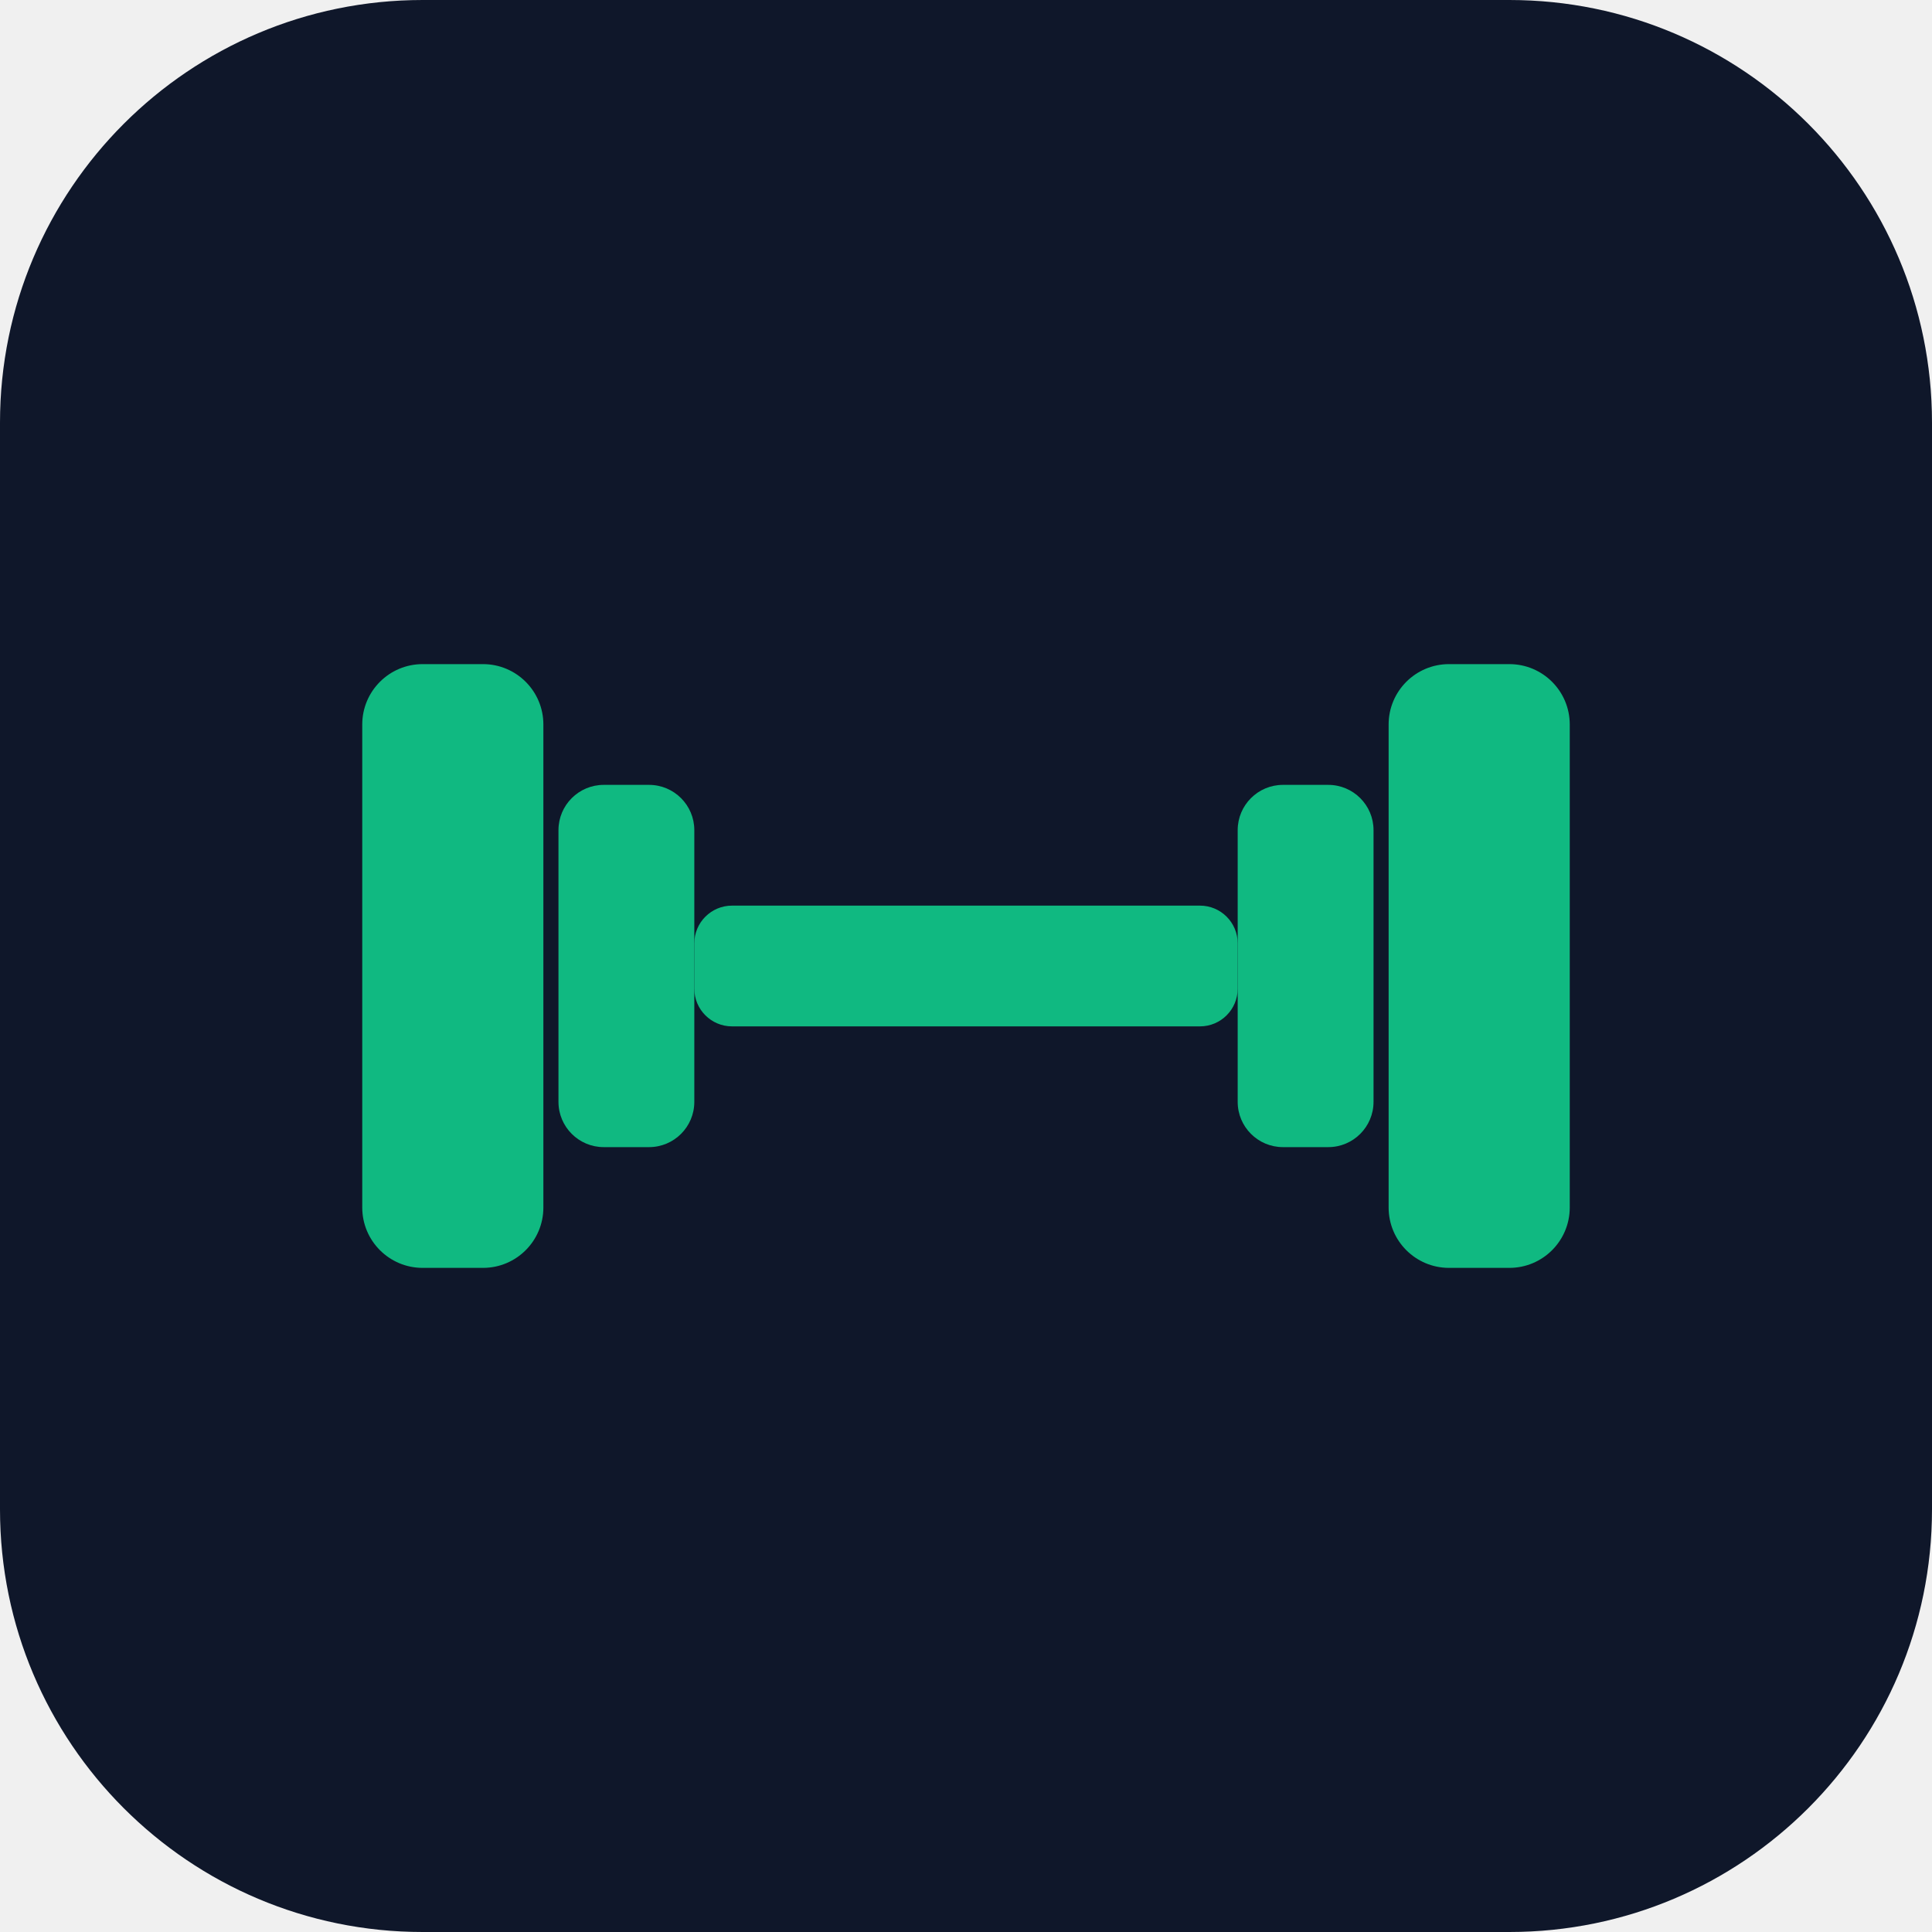
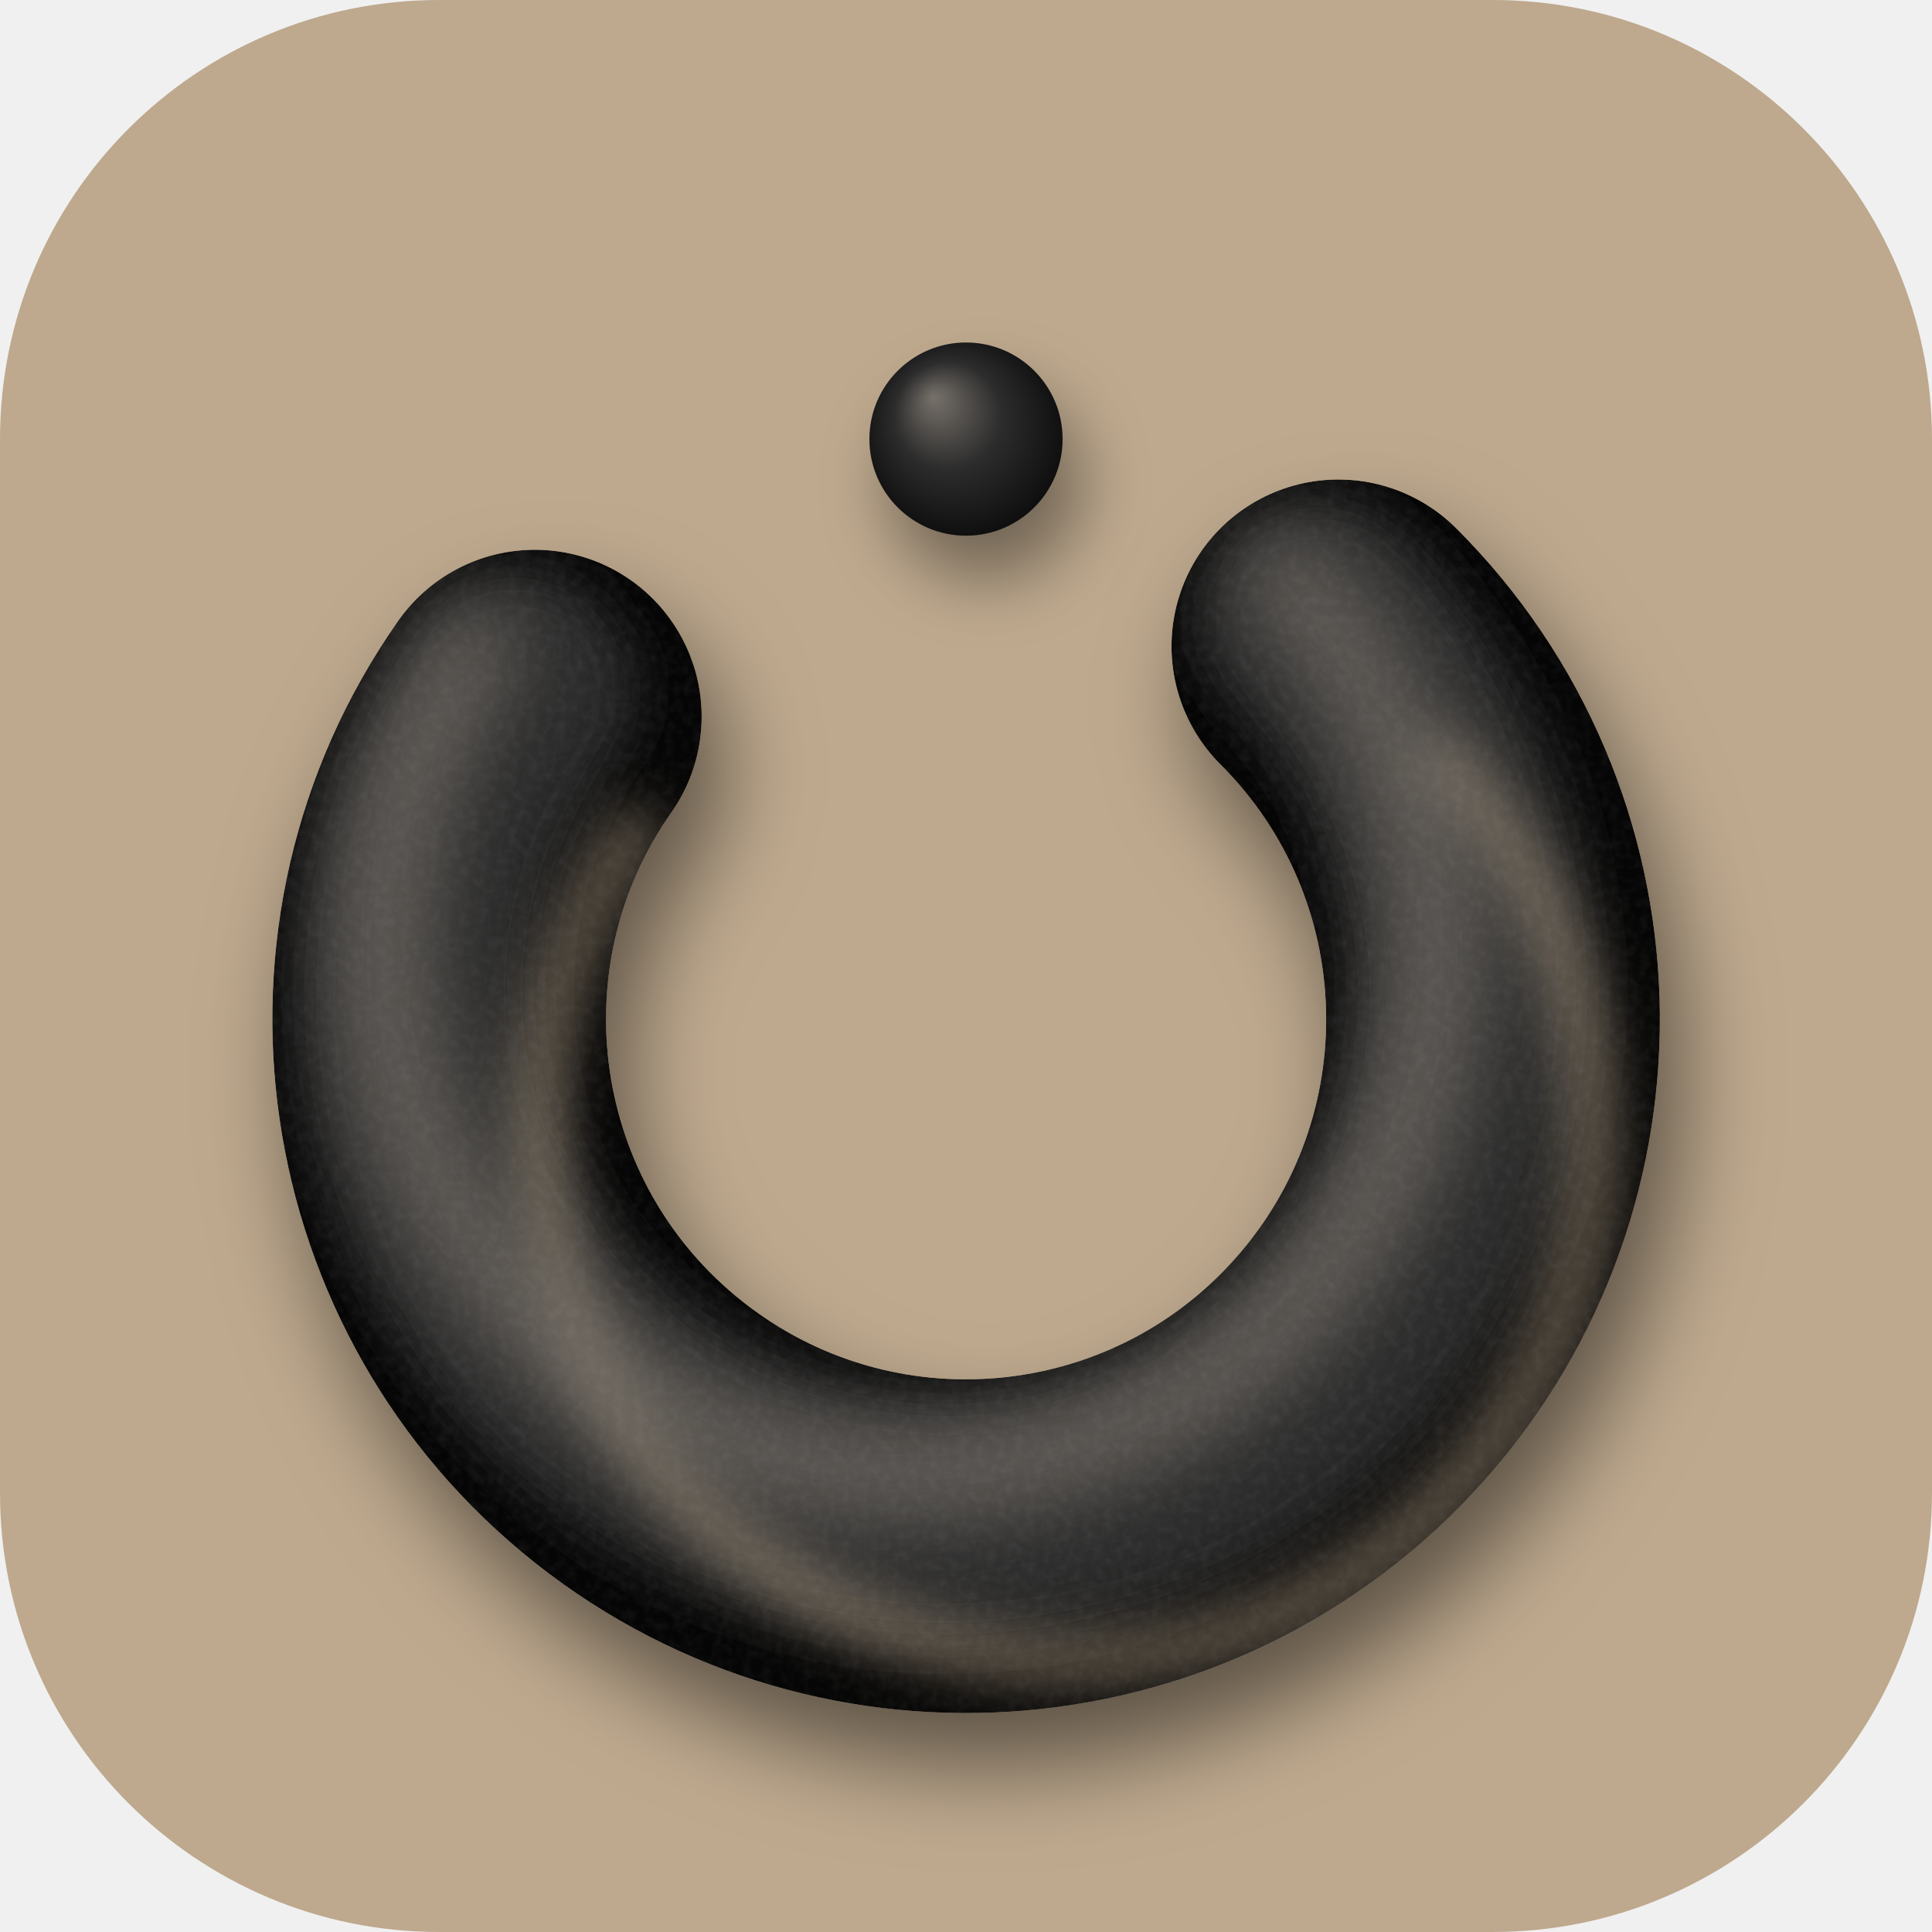
- <svg xmlns="http://www.w3.org/2000/svg" viewBox="0 0 512 512">
-   <rect width="512" height="512" rx="112" fill="#0f172a" />
-   <g fill="#10b981">
-     <rect x="96" y="176" width="48" height="160" rx="16" />
-     <rect x="368" y="176" width="48" height="160" rx="16" />
-     <rect x="148" y="208" width="36" height="96" rx="12" />
-     <rect x="328" y="208" width="36" height="96" rx="12" />
-     <rect x="184" y="240" width="144" height="32" rx="10" />
+ <svg xmlns="http://www.w3.org/2000/svg" viewBox="0 0 220 220" aria-hidden="true">
+   <defs>
+     <mask id="fav-m" maskUnits="userSpaceOnUse" x="-400" y="-400" width="1020" height="1020">
+       <path d="M152.4 73.6 A60 60 0 1 1 60.9 81.6" fill="none" stroke-linecap="round" stroke="#fff" stroke-width="38" />
+     </mask>
+     <filter id="fav-b1" filterUnits="userSpaceOnUse" x="-400" y="-400" width="1020" height="1020">
+       <feGaussianBlur stdDeviation="3" />
+     </filter>
+     <filter id="fav-b2" filterUnits="userSpaceOnUse" x="-400" y="-400" width="1020" height="1020">
+       <feGaussianBlur stdDeviation="5.1" />
+     </filter>
+     <filter id="fav-gr" filterUnits="userSpaceOnUse" x="-400" y="-400" width="1020" height="1020">
+       <feTurbulence type="fractalNoise" baseFrequency="0.9" numOctaves="2" seed="3" />
+       <feColorMatrix type="matrix" values="0 0 0 0 1  0 0 0 0 1  0 0 0 0 1  0.9 0 0 0 -0.35" />
+     </filter>
+     <radialGradient id="fav-bg" cx="0.5" cy="0.5" fx="0.33" fy="0.28" r="0.62">
+       <stop offset="0" stop-color="#77716A" />
+       <stop offset="0.45" stop-color="#2C2C2C" />
+       <stop offset="1" stop-color="#050505" />
+     </radialGradient>
+     <filter id="fav-bs" filterUnits="userSpaceOnUse" x="66" y="6" width="88" height="88">
+       <feGaussianBlur stdDeviation="3.8" />
+     </filter>
+   </defs>
+   <rect width="220" height="220" rx="50" fill="#BEA98E" />
+   <g>
+     <g class="logo-ring">
+       <path d="M152.4 73.6 A60 60 0 1 1 60.9 81.6" fill="none" stroke-linecap="round" stroke="#000" stroke-width="38" opacity="0.5" transform="translate(2.5 6.1)" filter="url(#fav-b2)" />
+       <g mask="url(#fav-m)">
+         <path d="M152.4 73.6 A60 60 0 1 1 60.9 81.6" fill="none" stroke-linecap="round" stroke="#050505" stroke-width="38" />
+         <path d="M152.4 73.6 A60 60 0 1 1 60.9 81.6" fill="none" stroke-linecap="round" stroke="#2C2C2C" stroke-width="27.4" transform="translate(-2.3 -3)" filter="url(#fav-b1)" />
+         <path d="M152.4 73.6 A60 60 0 1 1 60.9 81.6" fill="none" stroke-linecap="round" stroke="#BEA98E" stroke-width="5.3" opacity="0.55" transform="translate(11.4 12.9)" filter="url(#fav-b1)" />
+         <path d="M152.4 73.6 A60 60 0 1 1 60.9 81.6" fill="none" stroke-linecap="round" stroke="#77716A" stroke-width="9.1" opacity="0.9" transform="translate(-6.5 -8.4)" filter="url(#fav-b2)" />
+         <rect width="220" height="220" filter="url(#fav-gr)" opacity="0.1" />
+       </g>
+     </g>
+     <g class="logo-ball">
+       <circle cx="112.2" cy="55" r="11" fill="#000" opacity="0.4" filter="url(#fav-bs)" />
+       <circle cx="110" cy="50" r="11" fill="url(#fav-bg)" />
+     </g>
  </g>
</svg>
